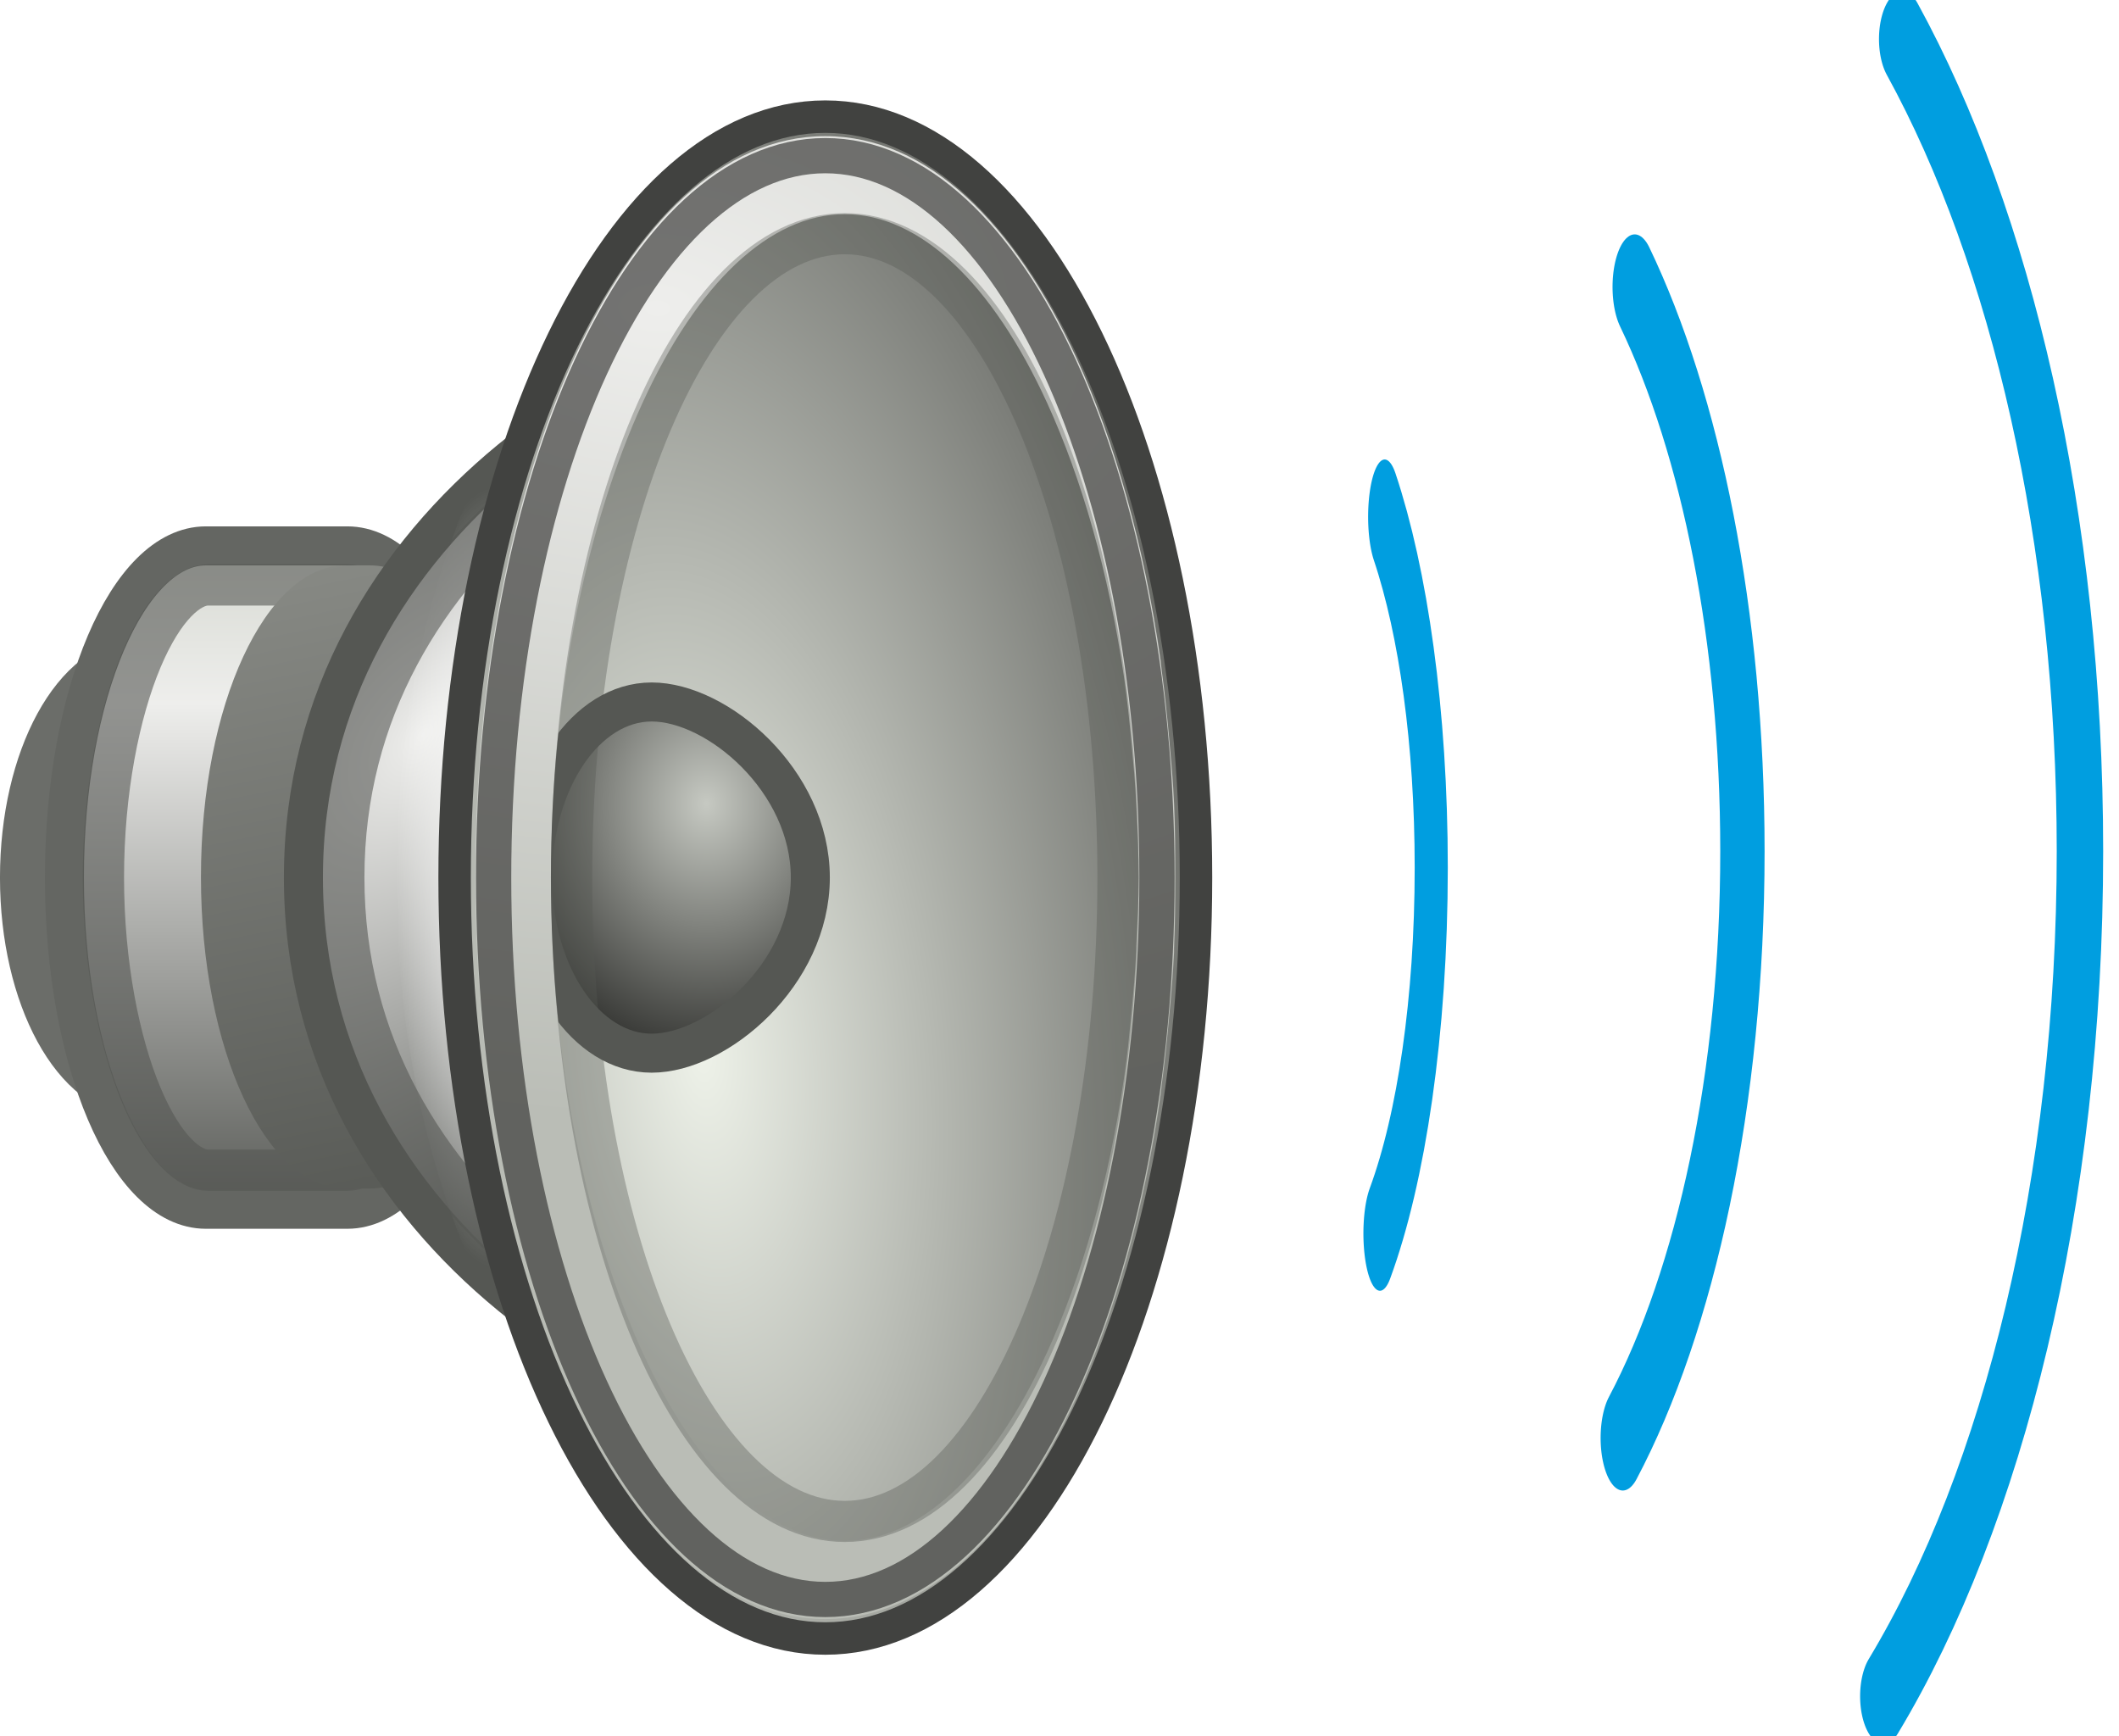
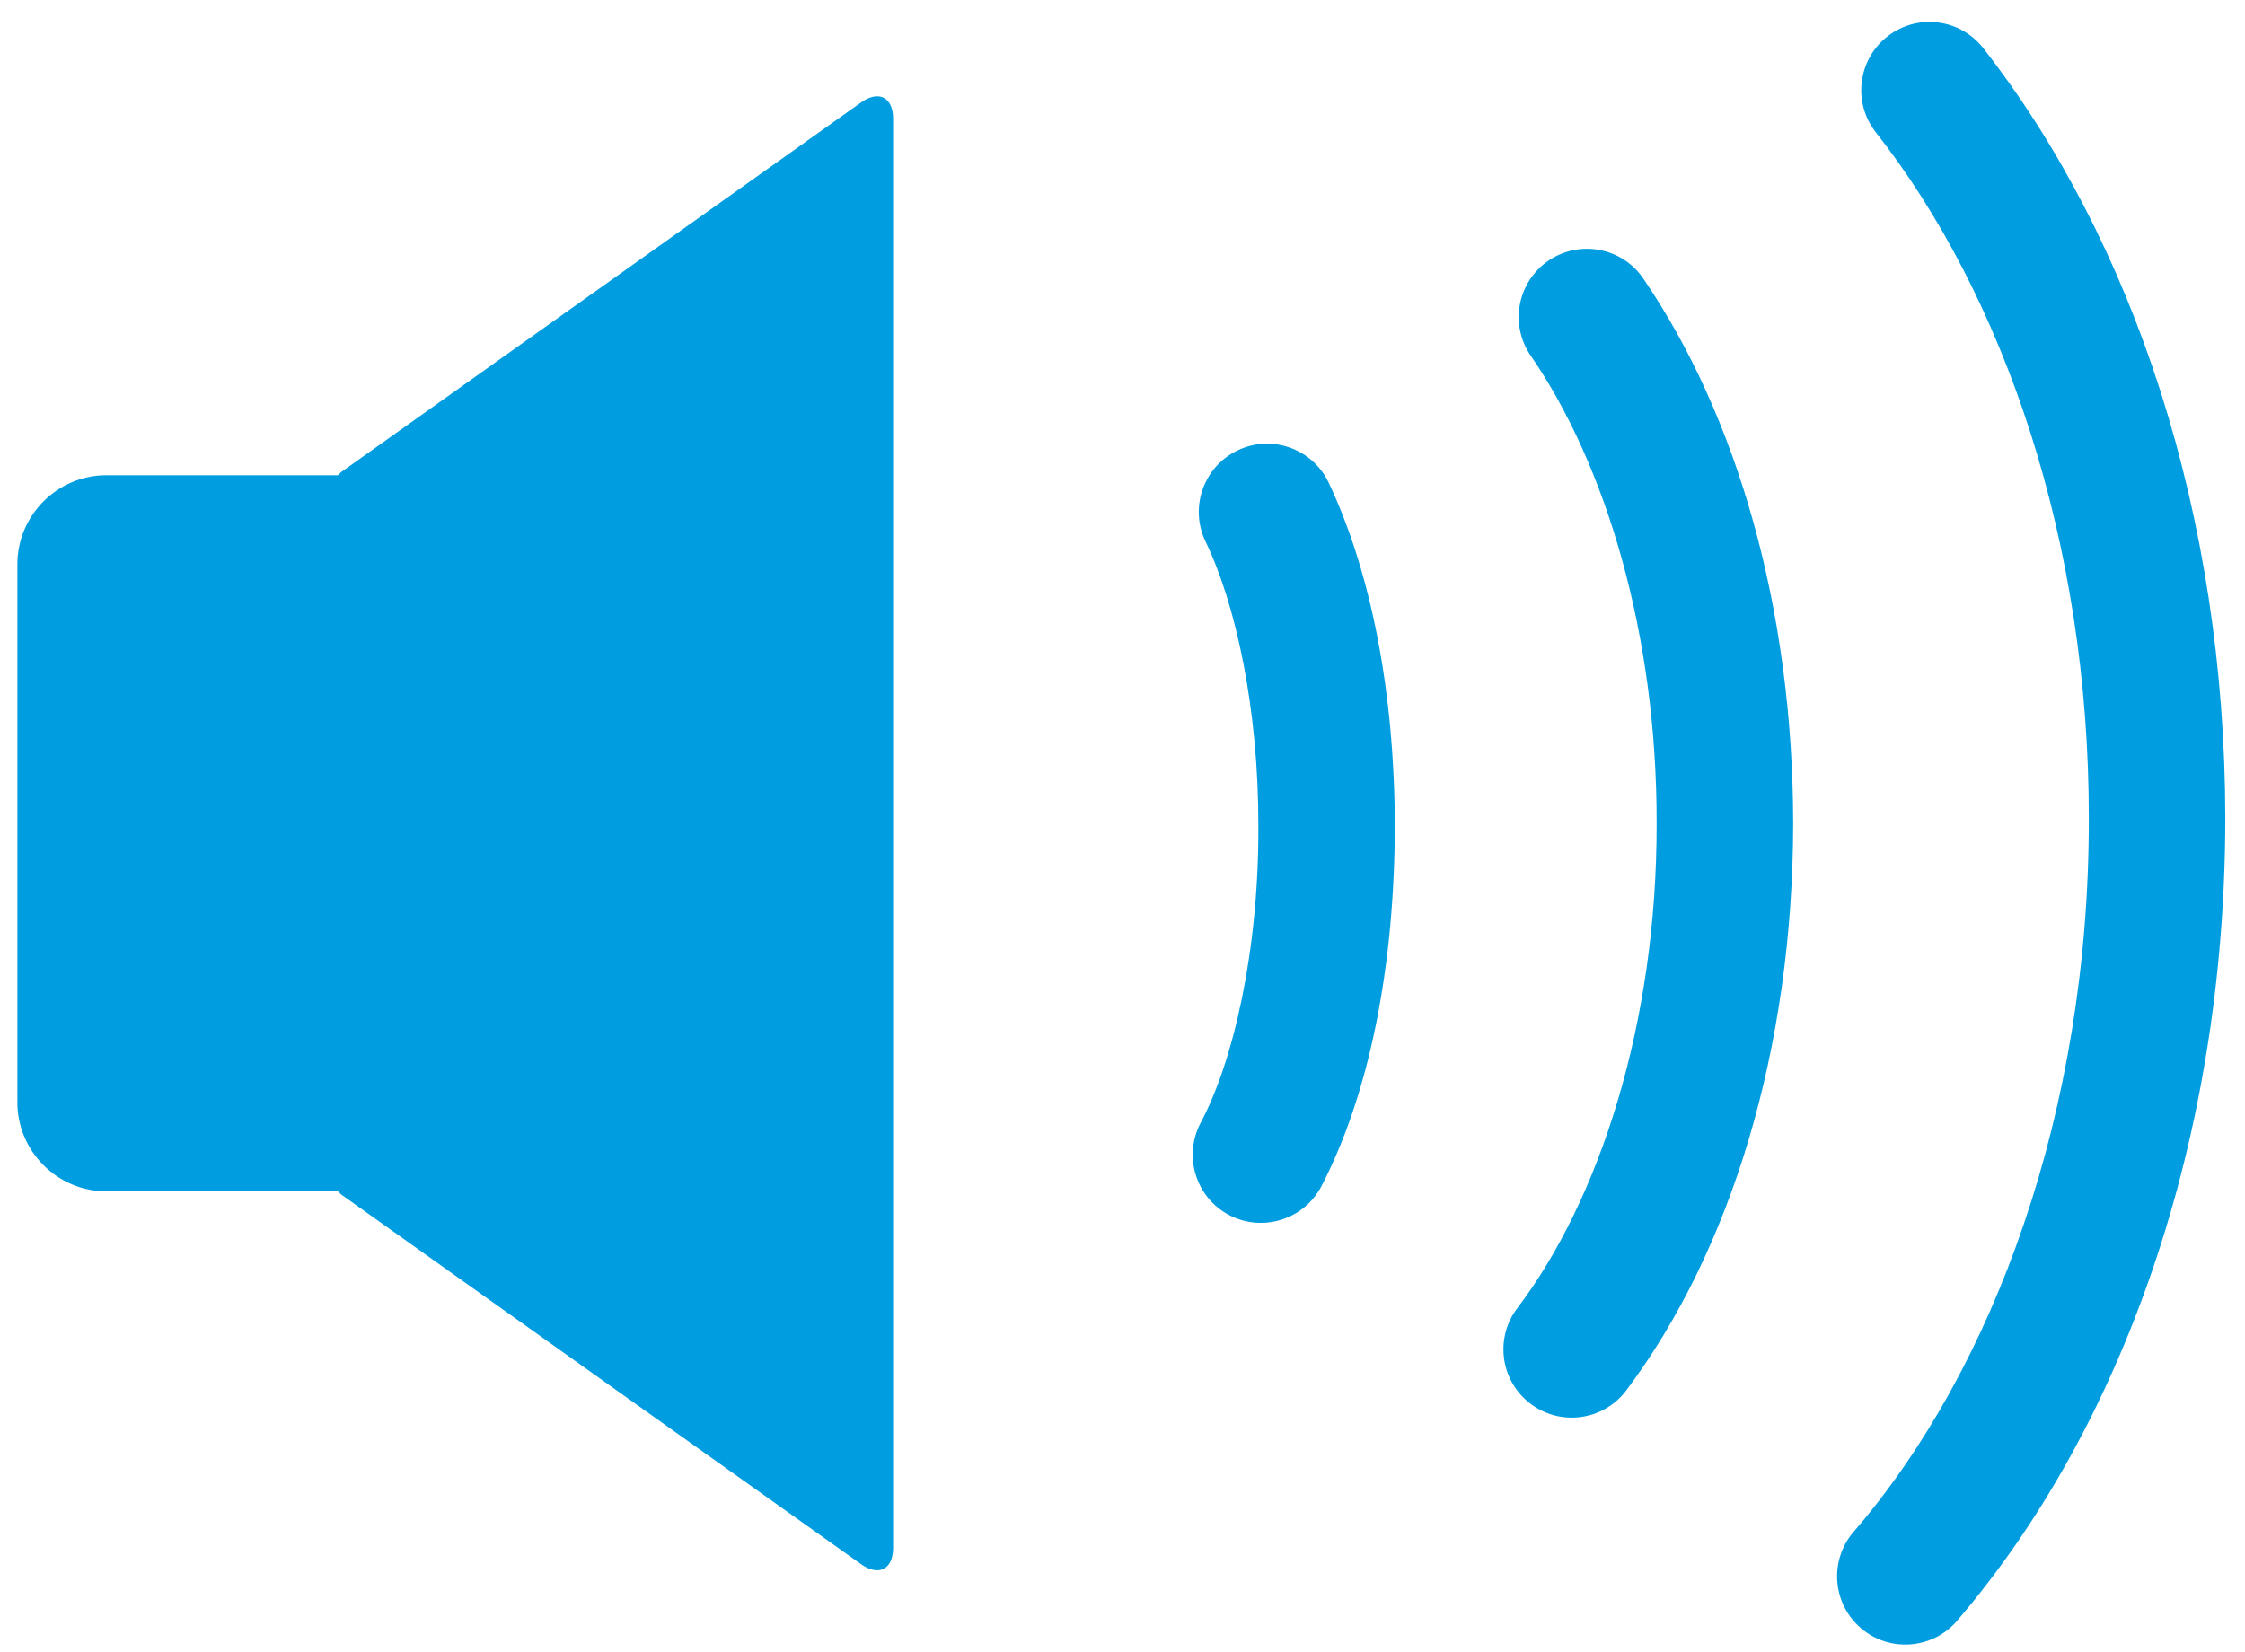
- <svg xmlns="http://www.w3.org/2000/svg" version="1.1" id="svg2" x="0px" y="0px" width="54.306px" height="44.468px" viewBox="1.367 1.344 54.306 44.468" enable-background="new 1.367 1.344 54.306 44.468" xml:space="preserve">
-   <g id="layer3" display="none">
-     <radialGradient id="path7288_1_" cx="20.043" cy="375.482" r="6" gradientTransform="matrix(1.9148 -0.5062 0.6548 2.477 -304.4635 -897.4242)" gradientUnits="userSpaceOnUse">
-       <stop offset="0" style="stop-color:#000000" />
-       <stop offset="1" style="stop-color:#000000;stop-opacity:0" />
-     </radialGradient>
-     <path id="path7288" display="inline" opacity="0.83" fill="url(#path7288_1_)" enable-background="new    " d="M-8.219,10.5   l-12,12l12,12V10.5z" />
-     <path id="path2791" display="inline" opacity="0.768" fill="none" stroke="#000000" enable-background="new    " d="M-7,10.5   l-12,12l12,12V10.5z" />
-     <path id="path21580" display="inline" opacity="0.633" fill="#FCE94F" enable-background="new    " d="M-22.625,9   c-0.174,0.053-0.306,0.197-0.344,0.375c-0.704,2.579-2.427,3.586-4.688,5.094c-2.261,1.508-4.984,3.474-7.281,7.813   c-0.067,0.138-0.067,0.299,0,0.438c2.297,4.338,5.021,6.305,7.281,7.813c2.26,1.508,3.984,2.516,4.688,5.094   c0.079,0.222,0.302,0.357,0.535,0.328c0.233-0.031,0.413-0.221,0.434-0.455v-26c0.005-0.157-0.064-0.308-0.188-0.406   C-22.311,8.995-22.473,8.96-22.625,9z" />
-     <path id="path21676" display="inline" fill="none" stroke="#000000" d="M-47.5,22.5L-20-8v64L-47.5,22.5z" />
-     <radialGradient id="path21678_1_" cx="-61.947" cy="119.661" r="2.906" gradientTransform="matrix(7.9904 0 0 7.9904 440.7592 -933.6416)" gradientUnits="userSpaceOnUse">
-       <stop offset="0" style="stop-color:#3465A4;stop-opacity:0" />
-       <stop offset="0.855" style="stop-color:#3465A4;stop-opacity:0" />
-       <stop offset="1" style="stop-color:#3465A4" />
-     </radialGradient>
-     <path id="path21678" display="inline" fill="url(#path21678_1_)" stroke="#204A87" stroke-width="0.125" stroke-linecap="round" stroke-linejoin="round" d="   M-31.5,22.5c0,12.548-10.173,22.723-22.723,22.723c-12.55,0-22.722-10.175-22.722-22.723c0-12.549,10.173-22.723,22.723-22.723   C-41.672-0.223-31.5,9.951-31.5,22.5z" />
-     <radialGradient id="path21680_1_" cx="-31.421" cy="163.922" r="2.906" gradientTransform="matrix(5.5288 0 0 5.5288 119.5011 -883.7932)" gradientUnits="userSpaceOnUse">
-       <stop offset="0" style="stop-color:#3465A4;stop-opacity:0" />
-       <stop offset="0.819" style="stop-color:#3465A4;stop-opacity:0" />
-       <stop offset="1" style="stop-color:#3465A4" />
-     </radialGradient>
-     <path id="path21680" display="inline" fill="url(#path21680_1_)" stroke="#204A87" stroke-width="0.181" stroke-linecap="round" stroke-linejoin="round" d="   M-38.5,22.5c0,8.684-7.039,15.723-15.723,15.723S-69.945,31.184-69.945,22.5s7.039-15.723,15.723-15.723S-38.5,13.816-38.5,22.5z" />
-     <radialGradient id="path21682_1_" cx="29.413" cy="252.895" r="2.906" gradientTransform="matrix(3.419 0 0 3.419 -154.7845 -842.1456)" gradientUnits="userSpaceOnUse">
-       <stop offset="0" style="stop-color:#3465A4;stop-opacity:0" />
-       <stop offset="0.735" style="stop-color:#3465A4;stop-opacity:0" />
-       <stop offset="1" style="stop-color:#3465A4" />
-     </radialGradient>
-     <path id="path21682" display="inline" fill="url(#path21682_1_)" stroke="#204A87" stroke-width="0.292" stroke-linecap="round" stroke-linejoin="round" d="   M-44.5,22.5c0,5.369-4.353,9.723-9.723,9.723c-5.37,0-9.723-4.354-9.723-9.723c0-5.37,4.353-9.723,9.723-9.723   C-48.853,12.777-44.5,17.13-44.5,22.5z" />
-   </g>
+ <svg xmlns="http://www.w3.org/2000/svg" version="1.1" id="Vrstva_1" x="0px" y="0px" width="37.833px" height="27.833px" viewBox="-1.646 -2.328 37.833 27.833" enable-background="new -1.646 -2.328 37.833 27.833" xml:space="preserve">
+   <path fill="#009EE0" d="M12.867-0.603L4.112,5.623C4.09,5.638,4.071,5.664,4.05,5.682H0.147c-0.825,0-1.5,0.675-1.5,1.5v9.071  c0,0.825,0.675,1.5,1.5,1.5h3.904c0.021,0.018,0.039,0.043,0.06,0.058l8.755,6.227c0.297,0.21,0.539,0.085,0.539-0.278V-0.324  C13.406-0.688,13.164-0.813,12.867-0.603z" />
  <g>
-     <path id="path5330" fill="#2E3436" stroke="#6B6D69" stroke-width="1.303" stroke-linecap="round" d="M8.018,23.833   c0,3.037-1.343,5.5-3,5.5c-1.657,0-3-2.463-3-5.5c0-3.039,1.343-5.5,3-5.5C6.675,18.333,8.018,20.795,8.018,23.833z" />
-     <linearGradient id="path2766_1_" gradientUnits="userSpaceOnUse" x1="533.444" y1="789.746" x2="533.444" y2="807.754" gradientTransform="matrix(0.9063 0 0 1 -475.0047 -774.9199)">
-       <stop offset="0" style="stop-color:#D3D6CE" />
-       <stop offset="0.253" style="stop-color:#EEEEEC" />
-       <stop offset="1" style="stop-color:#555753" />
-     </linearGradient>
-     <path id="path2766" fill="url(#path2766_1_)" stroke="#646662" stroke-linecap="round" d="M6.643,15.333   c-2.001,0-3.625,3.808-3.625,8.5c0,4.69,1.624,8.5,3.625,8.5h3.625c2.001,0,3.625-3.81,3.625-8.5c0-4.692-1.624-8.5-3.625-8.5   H6.643z" />
-     <path id="path5556" opacity="0.6" fill="none" stroke="#555753" stroke-width="1.058" stroke-linecap="round" enable-background="new    " d="   M6.699,16.333c-0.47,0-1.131,0.546-1.704,1.906c-0.573,1.36-0.978,3.376-0.978,5.594c0,2.217,0.405,4.232,0.978,5.594   c0.573,1.361,1.233,1.906,1.704,1.906h3.575c0.47,0,1.131-0.547,1.704-1.906c0.573-1.36,0.978-3.377,0.978-5.594   c0-2.218-0.405-4.233-0.978-5.594c-0.573-1.361-1.233-1.906-1.704-1.906H6.699z" />
-     <linearGradient id="path6556_1_" gradientUnits="userSpaceOnUse" x1="477.748" y1="825.066" x2="474.18" y2="807.505" gradientTransform="matrix(1 0 0 1 -465.3203 -791.9199)">
-       <stop offset="0" style="stop-color:#555753" />
-       <stop offset="1" style="stop-color:#888A85" />
-     </linearGradient>
-     <path id="path6556" fill="url(#path6556_1_)" d="M10.214,15.833c-2.041,0-3.697,3.577-3.697,7.984c0,4.407,1.656,7.983,3.697,7.983   h0.638c2.041,0,3.697-3.576,3.697-7.983c0-4.407-1.656-7.984-3.697-7.984H10.214z" />
-     <radialGradient id="path1871_1_" cx="902.362" cy="229.869" r="12.5" gradientTransform="matrix(0.7132 0.5221 -0.9281 1.1785 -418.005 -721.8541)" gradientUnits="userSpaceOnUse">
-       <stop offset="0" style="stop-color:#EEEEEC" />
-       <stop offset="1" style="stop-color:#61635F" />
-     </radialGradient>
-     <path id="path1871" fill="url(#path1871_1_)" stroke="#555753" stroke-linecap="round" d="M9.143,23.833   c0,9.227,9.187,14.5,14.875,14.5c3.938,0,7-6.496,7-14.5c0-8.004-3.063-14.5-7-14.5C18.33,9.333,9.143,14.606,9.143,23.833z" />
-     <radialGradient id="path6649_1_" cx="-1827.673" cy="-592.933" r="7.75" gradientTransform="matrix(-0.3218 0 0 -1.2874 -574.1348 -739.5083)" gradientUnits="userSpaceOnUse">
-       <stop offset="0" style="stop-color:#FFFFFF" />
-       <stop offset="1" style="stop-color:#FFFFFF;stop-opacity:0" />
-     </radialGradient>
-     <path id="path6649" fill="url(#path6649_1_)" d="M32.018,23.833c0,9.389-4.589,17-10.25,17s-10.25-7.611-10.25-17   c0-9.39,4.589-17,10.25-17S32.018,14.444,32.018,23.833z" />
-     <path id="path6567" opacity="0.586" fill="none" stroke="#555753" stroke-width="1.127" stroke-linecap="round" enable-background="new    " d="   M23.976,10.333c-2.526,0-6.075,1.249-8.893,3.565c-2.818,2.317-4.94,5.644-4.94,9.936c0,4.291,2.122,7.617,4.94,9.935   s6.367,3.565,8.893,3.565c1.431,0,2.92-1.258,4.094-3.701c1.173-2.445,1.947-5.941,1.947-9.799c0-3.858-0.774-7.354-1.947-9.798   C26.896,11.59,25.407,10.333,23.976,10.333z" />
-     <radialGradient id="path1873_1_" cx="92.21" cy="225.535" r="8.188" gradientTransform="matrix(2.1263 -0.2 0.4292 4.5491 -273.5043 -979.2404)" gradientUnits="userSpaceOnUse">
-       <stop offset="0" style="stop-color:#EEF2E9" />
-       <stop offset="1" style="stop-color:#464744" />
-     </radialGradient>
-     <path id="path1873" fill="url(#path1873_1_)" stroke="#414240" stroke-width="0.832" stroke-linecap="round" d="M32.018,23.833   c0,10.77-4.254,19.5-9.5,19.5c-5.247,0-9.5-8.73-9.5-19.5c0-10.771,4.253-19.5,9.5-19.5C27.764,4.333,32.018,13.063,32.018,23.833z   " />
-     <radialGradient id="path3672_1_" cx="287.427" cy="528.489" r="4" gradientTransform="matrix(1.3094 0 0 1.5605 -356.8828 -802.7697)" gradientUnits="userSpaceOnUse">
-       <stop offset="0" style="stop-color:#C6C9C2" />
-       <stop offset="1" style="stop-color:#3C3D3A" />
-     </radialGradient>
-     <path id="path3672" fill="url(#path3672_1_)" stroke="#555753" stroke-linecap="round" d="M22.134,23.833   c0,2.483-2.383,4.5-4.066,4.5s-3.05-2.017-3.05-4.5c0-2.484,1.366-4.5,3.05-4.5S22.134,21.349,22.134,23.833z" />
-     <radialGradient id="path6605_1_" cx="16.777" cy="-267.701" r="8.229" gradientTransform="matrix(3.9866 0.117 0 -2.53 -48.6661 -670.0032)" gradientUnits="userSpaceOnUse">
-       <stop offset="0" style="stop-color:#EEEEEC" />
-       <stop offset="1" style="stop-color:#BABDB6" />
-     </radialGradient>
-     <path id="path6605" fill="url(#path6605_1_)" d="M22.518,4.833c-2.632,0-4.858,2.25-6.438,5.688s-2.531,8.143-2.531,13.313   c0,5.17,0.952,9.875,2.531,13.313s3.805,5.688,6.438,5.688c2.633,0,4.857-2.25,6.438-5.688c0.987-2.147,1.737-4.812,2.156-7.75   c0.014-0.093,0.02-0.188,0.031-0.28c0.076-0.566,0.136-1.132,0.188-1.72c0.051-0.547,0.099-1.094,0.125-1.655   c0.002-0.031-0.002-0.063,0-0.095c0.027-0.597,0.031-1.201,0.031-1.813c0-0.645-0.001-1.279-0.031-1.905   c-0.024-0.557-0.076-1.115-0.125-1.656c-0.052-0.587-0.11-1.152-0.188-1.719c-0.014-0.095-0.018-0.187-0.031-0.281   c-0.419-2.939-1.169-5.602-2.156-7.75C27.375,7.083,25.15,4.833,22.518,4.833z M23.018,6.833c1.922,0,3.779,1.766,5.188,4.844   c0.879,1.924,1.576,4.335,1.969,7.031c0.078,0.539,0.135,1.095,0.188,1.656c0.048,0.525,0.101,1.053,0.125,1.594   c0.031,0.621,0.063,1.236,0.063,1.875c0,0.596-0.035,1.17-0.063,1.75c-0.002,0.041,0.003,0.084,0,0.125   c-0.026,0.537-0.075,1.072-0.125,1.594c-0.054,0.561-0.108,1.117-0.188,1.656c-0.393,2.694-1.09,5.106-1.969,7.031   c-1.406,3.077-3.266,4.844-5.188,4.844s-3.78-1.767-5.188-4.844c-1.408-3.078-2.344-7.392-2.344-12.156   c0-4.767,0.937-9.079,2.344-12.157C19.237,8.599,21.095,6.833,23.018,6.833z" />
-     <path id="path6615" opacity="0.366" fill="none" stroke="#555753" stroke-width="1.054" stroke-linecap="round" enable-background="new    " d="   M30.018,23.833c0,9.112-3.135,16.5-7,16.5c-3.866,0-7-7.388-7-16.5c0-9.113,3.134-16.5,7-16.5   C26.883,7.333,30.018,14.72,30.018,23.833z" />
-     <path id="path6698" opacity="0.655" fill="none" stroke="#323331" stroke-width="0.903" stroke-linecap="round" enable-background="new    " d="   M31.018,23.833c0,10.217-3.807,18.5-8.5,18.5c-4.694,0-8.5-8.283-8.5-18.5c0-10.217,3.806-18.5,8.5-18.5   C27.211,5.333,31.018,13.616,31.018,23.833z" />
-     <g id="g26136" transform="matrix(0.5949393,0,0,1.224298,1.373993,-4.22187)">
-       <path id="path25249" fill="none" stroke="#009EE0" stroke-width="2" stroke-linecap="round" stroke-linejoin="round" d="    M81.116,40.051c5.161-4.165,8.47-10.543,8.47-17.687c0-6.766-2.961-12.837-7.657-17" />
-     </g>
-     <g id="g27916" transform="matrix(0.5164697,0,0,1.224298,3.543395,-4.22187)">
-       <path id="path21632" fill="none" stroke="#009EE0" stroke-width="2.2" stroke-linecap="round" stroke-linejoin="round" d="    M76.311,34.645c3.612-2.882,5.937-7.302,5.937-12.281c0-4.707-2.067-8.931-5.345-11.812" />
-     </g>
-     <g id="g28807" transform="matrix(0.3535062,0,0,1.224298,13.43562,-3.80102)">
-       <path id="path27920" fill="none" stroke="#009EE0" stroke-width="2.4" stroke-linecap="round" stroke-linejoin="round" d="    M65.903,30.02c2.271-1.78,3.718-4.55,3.718-7.656c0-2.939-1.309-5.56-3.376-7.344" />
-     </g>
+     <path fill="#009EE0" d="M31.334,24.992c2.799-3.267,4.516-8.117,4.521-13.523c-0.004-5.119-1.542-9.734-4.079-12.986   c-0.392-0.5-1.114-0.589-1.615-0.197c-0.5,0.391-0.588,1.114-0.197,1.614c2.168,2.763,3.595,6.915,3.591,11.569   c0.005,4.914-1.594,9.276-3.964,12.023c-0.414,0.481-0.359,1.208,0.122,1.622S30.92,25.473,31.334,24.992z" />
+     <path fill="#009EE0" d="M25.759,21.109c1.76-2.346,2.809-5.75,2.814-9.562c-0.005-3.602-0.938-6.853-2.527-9.181   c-0.358-0.524-1.074-0.658-1.599-0.299c-0.523,0.359-0.657,1.075-0.298,1.599c1.263,1.834,2.128,4.686,2.123,7.881   c0.006,3.38-0.969,6.358-2.35,8.177c-0.383,0.507-0.281,1.229,0.226,1.61C24.656,21.718,25.377,21.616,25.759,21.109z" />
+     <path fill="#009EE0" d="M20.621,17.669c0.8-1.538,1.232-3.67,1.239-6.065c-0.005-2.266-0.402-4.289-1.116-5.798   c-0.273-0.574-0.96-0.817-1.533-0.543s-0.816,0.959-0.543,1.533c0.515,1.067,0.896,2.831,0.892,4.809   c0.007,2.094-0.422,3.96-0.974,4.995c-0.296,0.563-0.079,1.258,0.482,1.553C19.63,18.447,20.326,18.23,20.621,17.669z" />
  </g>
</svg>
